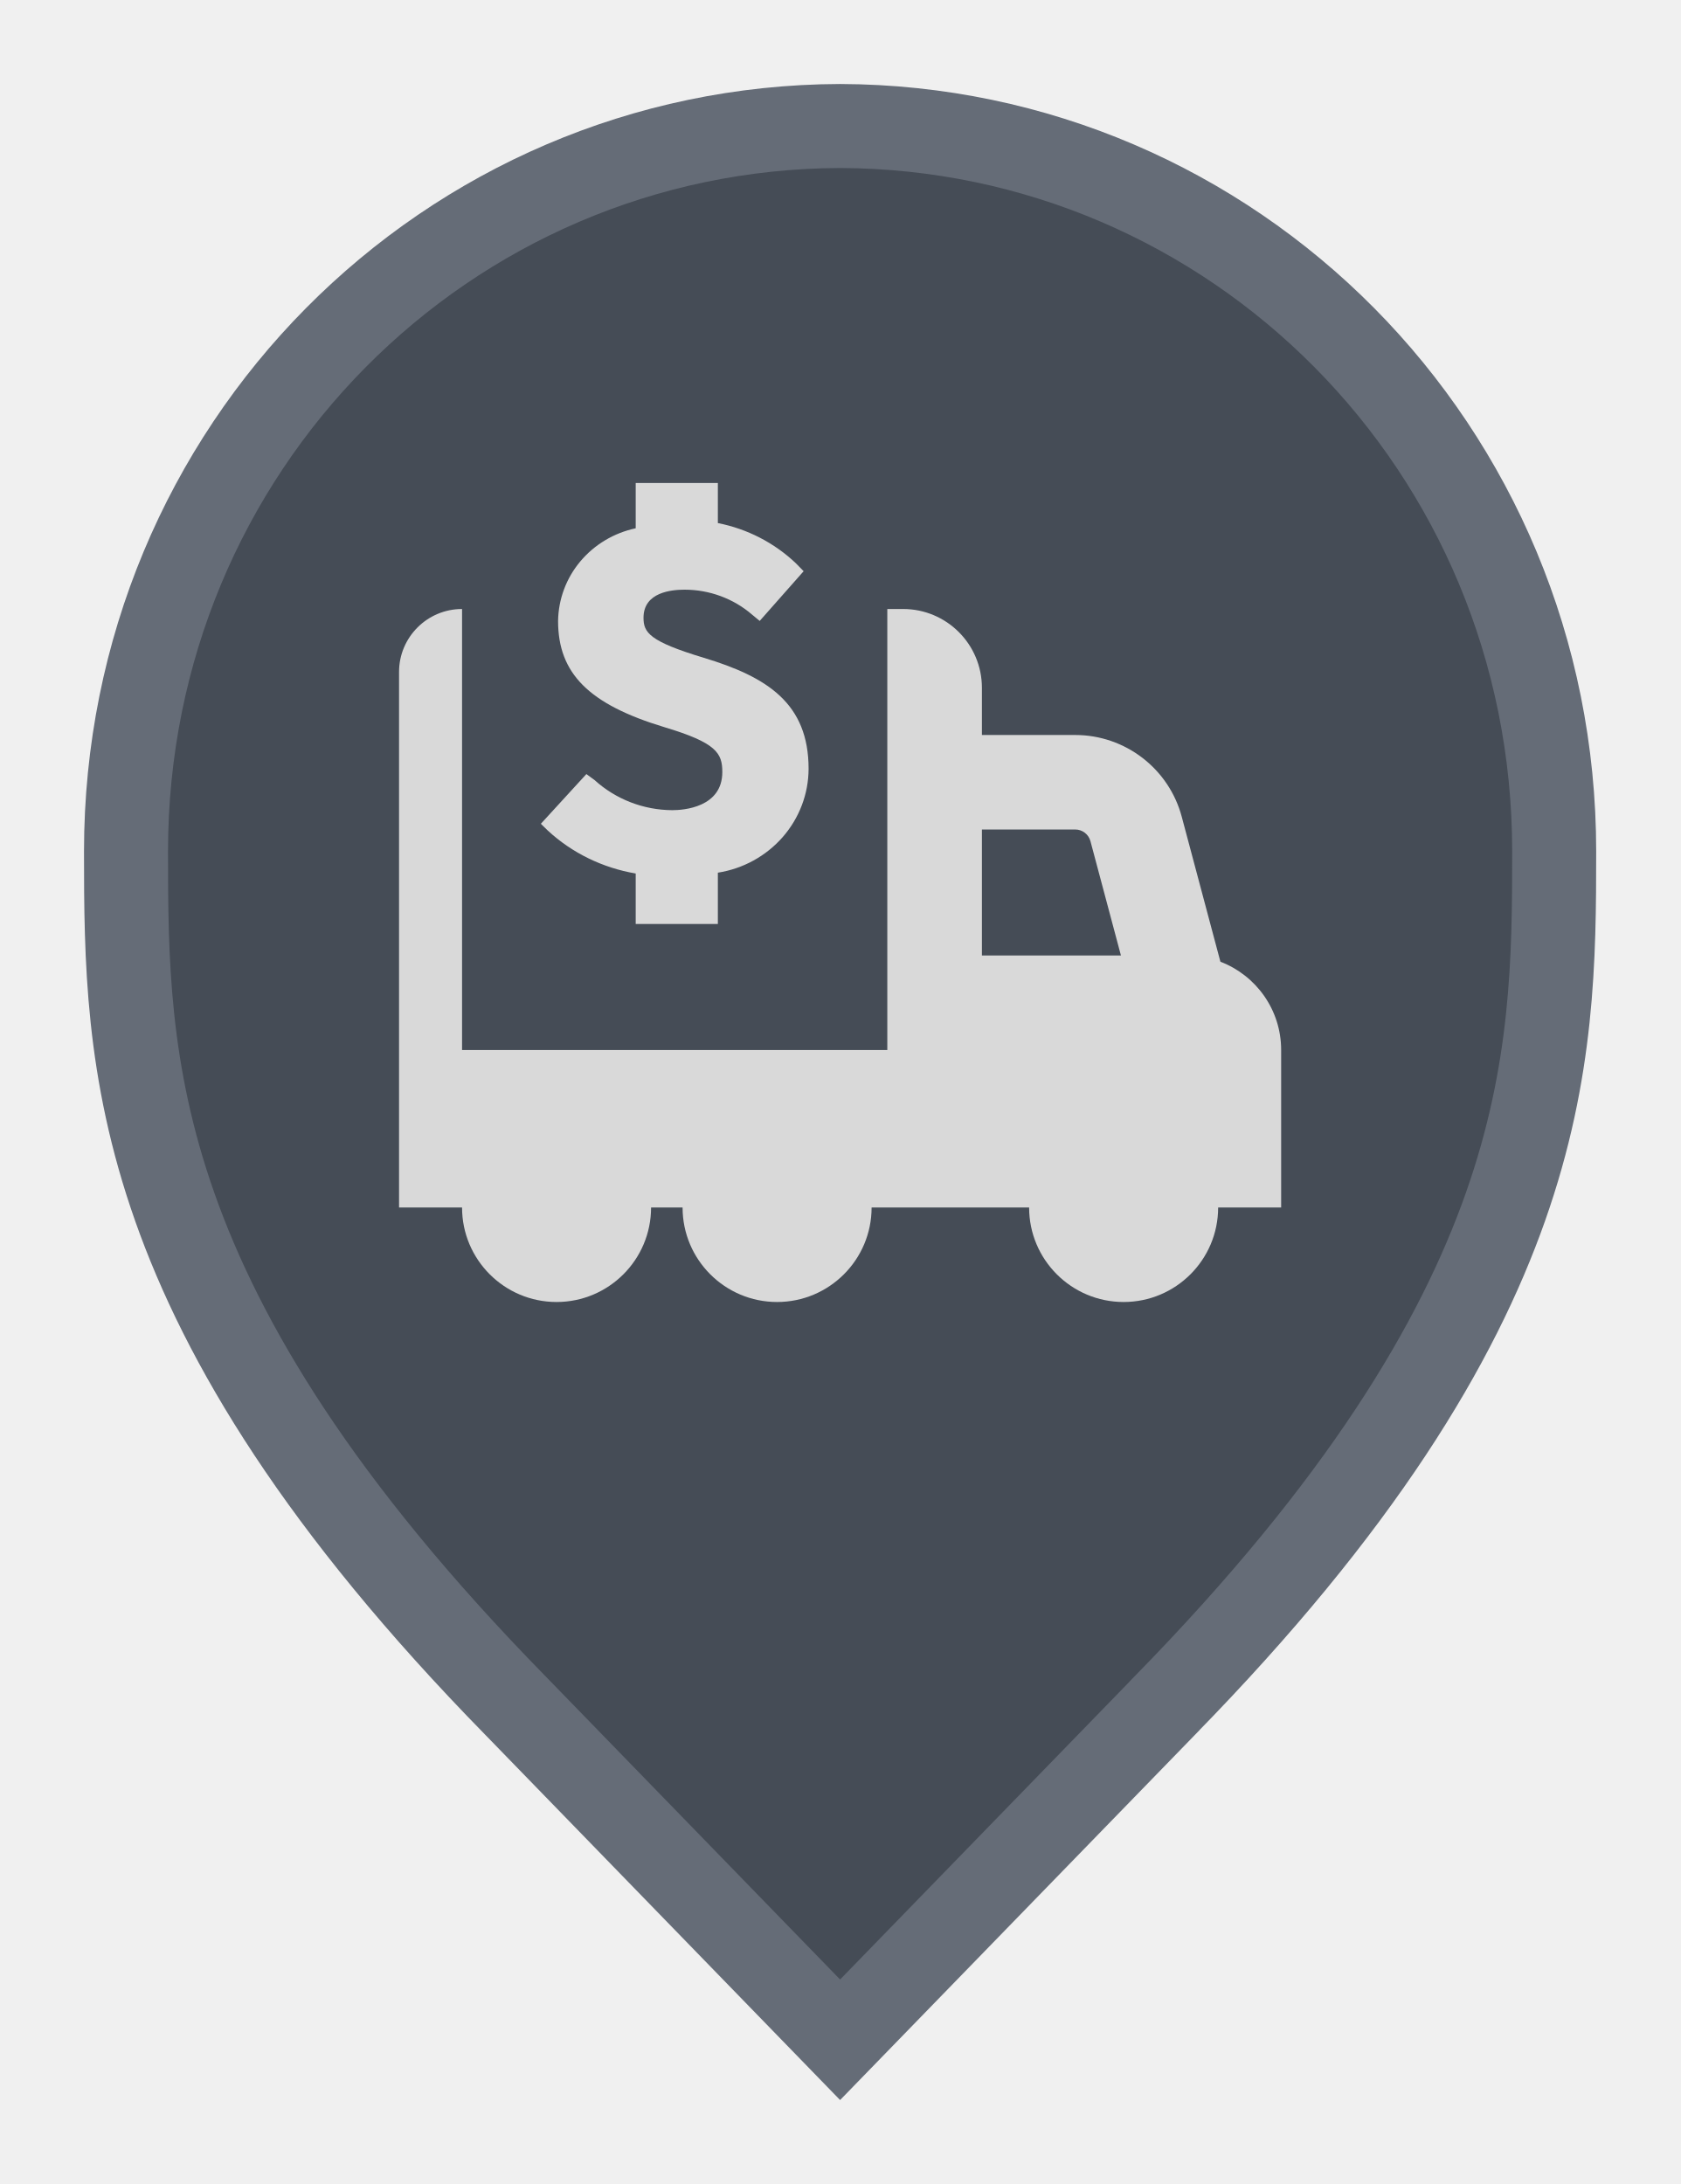
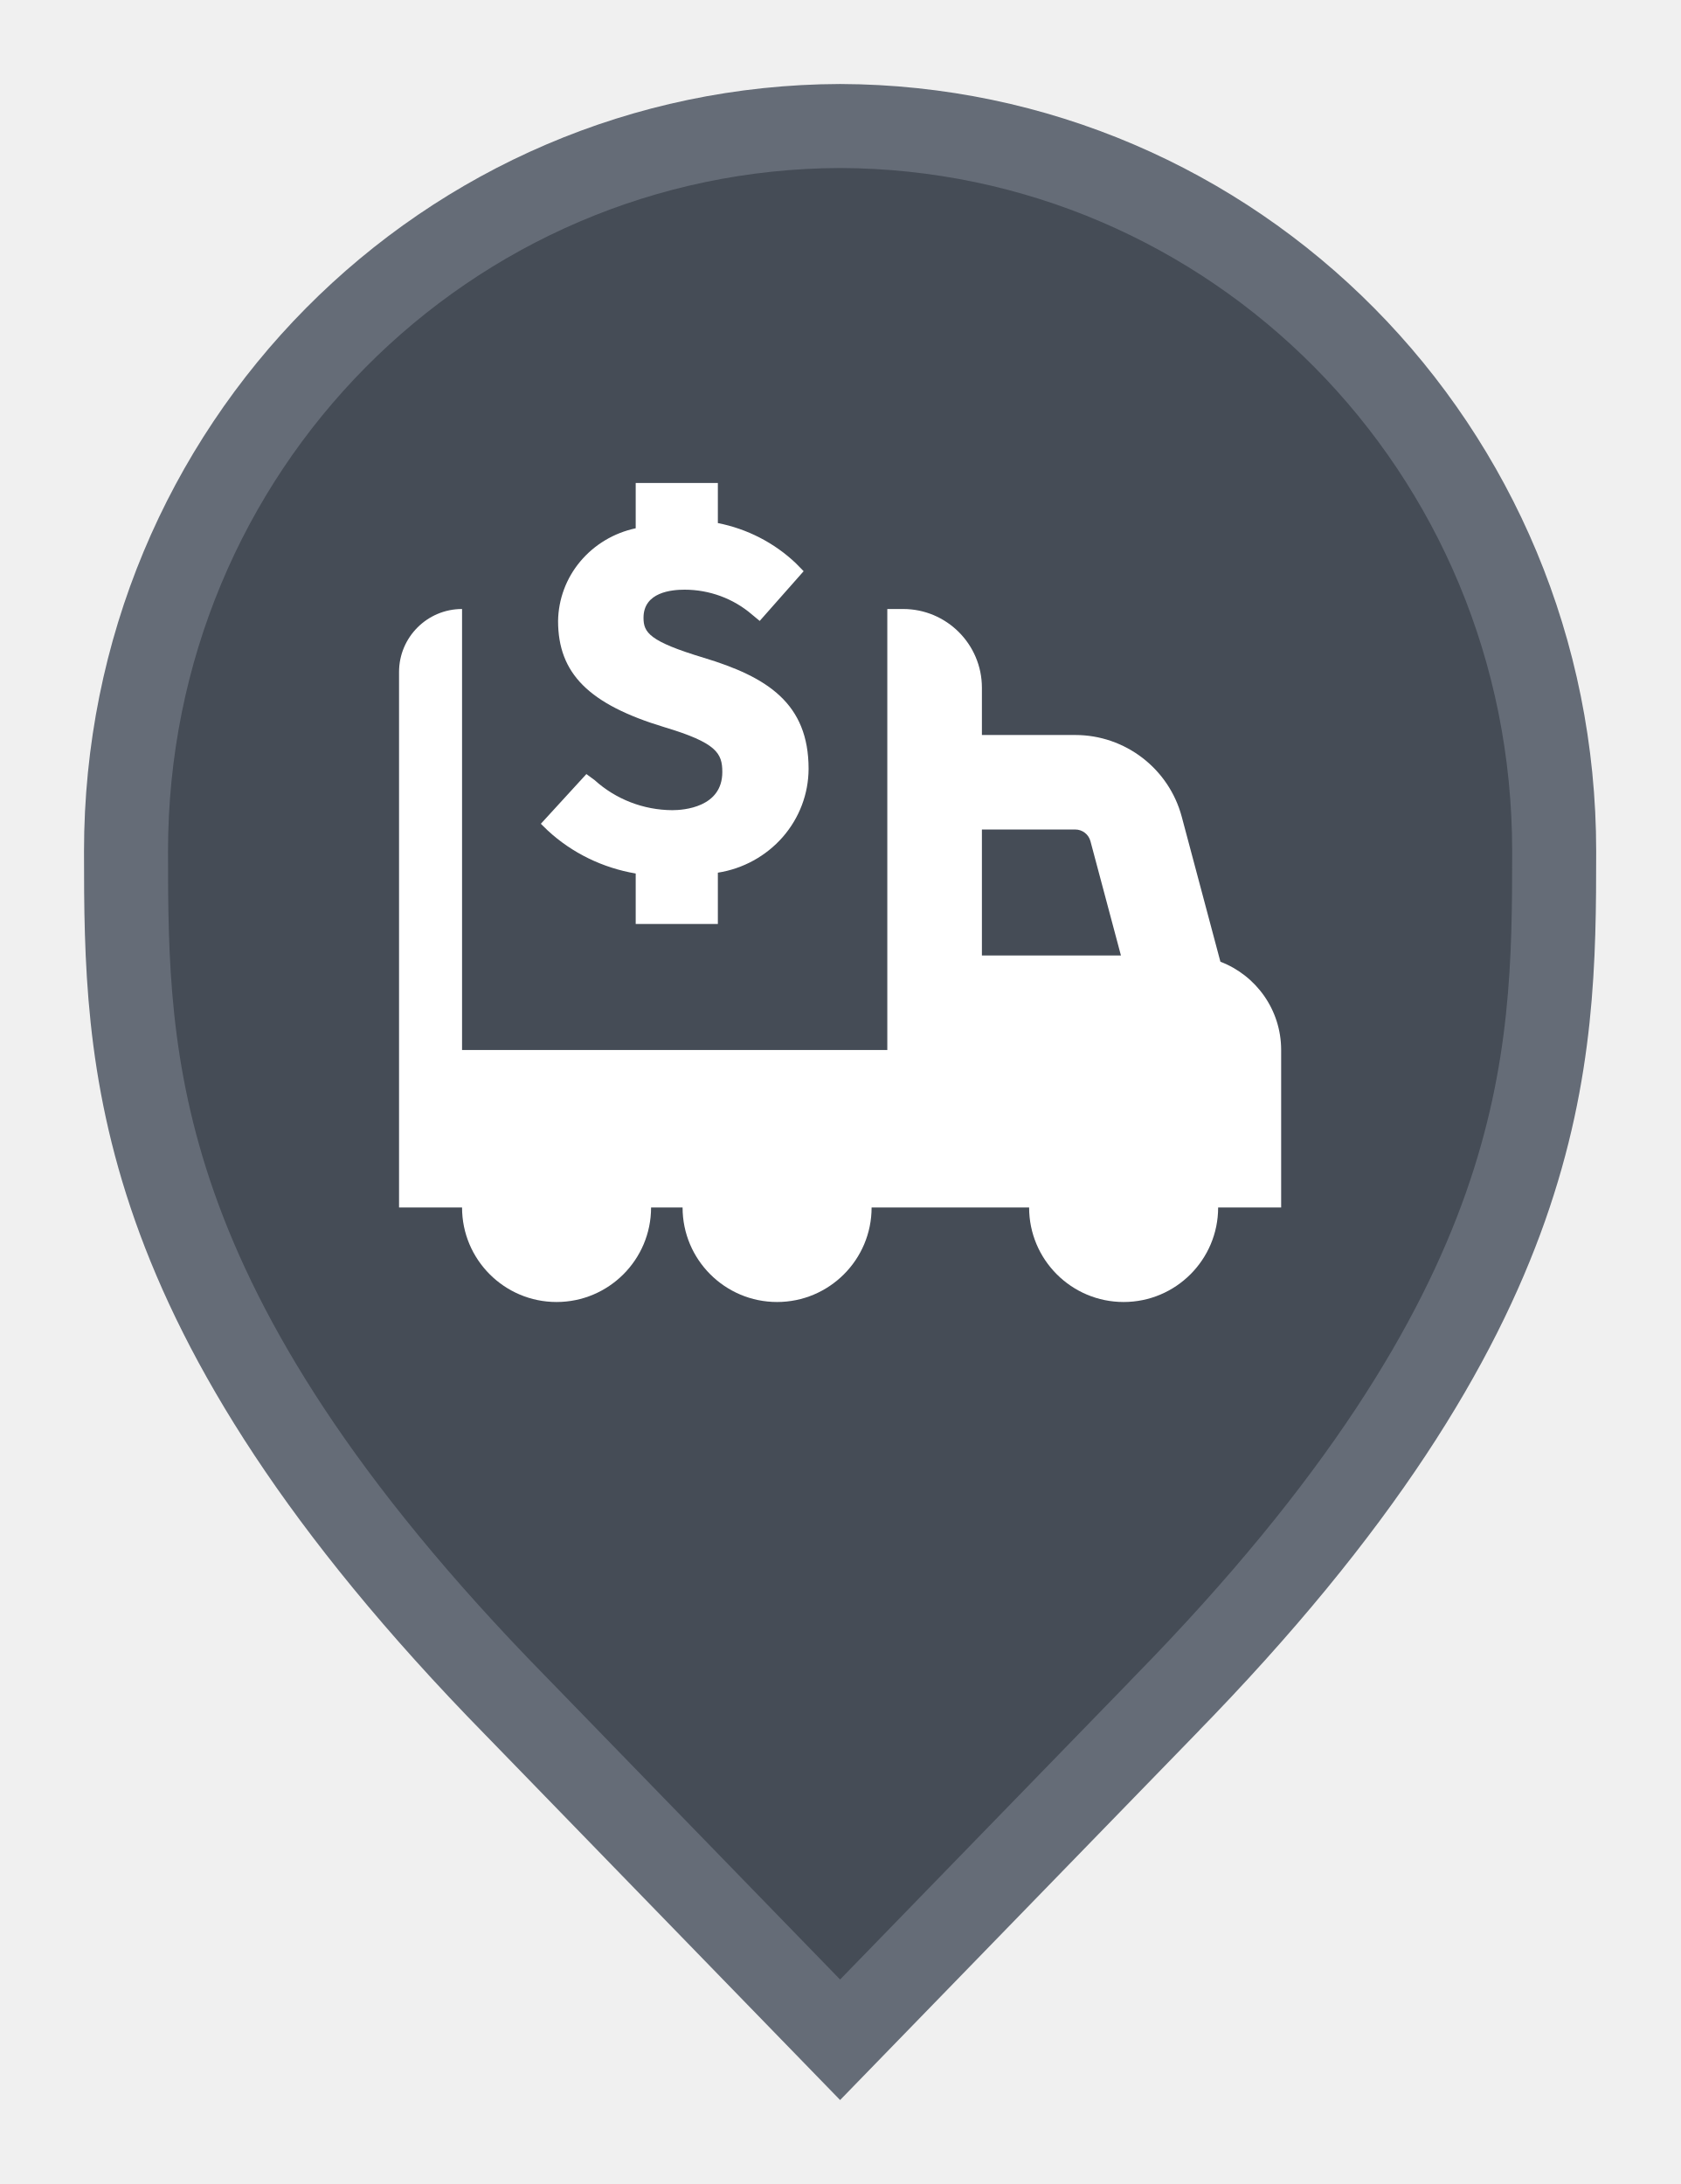
<svg xmlns="http://www.w3.org/2000/svg" width="20" height="26" viewBox="0 0 20 26" fill="none">
-   <path d="M6.136 20.305L6.135 20.304C3.798 17.918 2.651 15.987 2.08 14.368C1.51 12.75 1.5 11.406 1.5 10.136C1.5 5.328 5.324 1.516 10 1.5C14.676 1.516 18.5 5.328 18.5 10.136C18.5 11.406 18.49 12.75 17.92 14.368C17.349 15.987 16.201 17.918 13.865 20.304L13.864 20.306L10 24.283L6.136 20.305Z" fill="#454C56" stroke="#656C77" style="fill:#454C56;fill:color(display-p3 0.271 0.298 0.337);fill-opacity:1;stroke:#656C77;stroke:color(display-p3 0.396 0.423 0.467);stroke-opacity:1;" />
-   <path d="M7.078 9.287C7.329 9.515 7.659 9.643 8.002 9.645C8.139 9.645 8.598 9.611 8.598 9.191C8.598 8.967 8.53 8.843 7.909 8.657C7.009 8.385 6.643 8.017 6.643 7.392C6.647 7.133 6.74 6.883 6.908 6.683C7.076 6.483 7.308 6.344 7.567 6.289V5.75H8.545V6.227C8.895 6.296 9.217 6.462 9.473 6.705L9.566 6.8L9.043 7.392L8.95 7.315C8.729 7.125 8.444 7.02 8.149 7.02C7.997 7.02 7.66 7.048 7.66 7.354C7.66 7.53 7.728 7.635 8.378 7.831C9.136 8.06 9.625 8.375 9.625 9.153C9.624 9.451 9.515 9.738 9.317 9.965C9.119 10.191 8.846 10.342 8.545 10.389V11H7.567V10.399C7.174 10.332 6.81 10.155 6.521 9.888L6.438 9.807L6.98 9.215L7.078 9.287Z" fill="#D9D9D9" style="fill:#D9D9D9;fill:color(display-p3 0.851 0.851 0.851);fill-opacity:1;" />
-   <path fill-rule="evenodd" clip-rule="evenodd" d="M5.5 12.5V7.25C5.086 7.25 4.75 7.586 4.75 8V14.375L5.5 14.375C5.5 14.996 6.004 15.5 6.625 15.5C7.246 15.5 7.75 14.996 7.75 14.375H8.125C8.125 14.996 8.629 15.5 9.25 15.5C9.871 15.5 10.375 14.996 10.375 14.375L12.25 14.375C12.25 14.996 12.754 15.5 13.375 15.5C13.996 15.5 14.5 14.996 14.5 14.375H15.25L15.25 12.688L15.25 12.679V12.5C15.25 12.02 14.95 11.611 14.527 11.449L14.067 9.724C13.914 9.15 13.393 8.75 12.799 8.75H11.688V8.188C11.688 7.67 11.268 7.25 10.75 7.25H10.562V12.5H5.5ZM12.799 9.875C12.884 9.875 12.958 9.932 12.98 10.014L13.343 11.375H11.688V9.875H12.799Z" fill="#D9D9D9" style="fill:#D9D9D9;fill:color(display-p3 0.851 0.851 0.851);fill-opacity:1;" />
+   <path d="M10 24.283L6.136 20.305L6.135 20.304C3.798 17.918 2.651 15.987 2.08 14.368C1.51 12.75 1.5 11.406 1.5 10.136C1.5 5.328 5.324 1.516 10 1.5C14.676 1.516 18.5 5.328 18.5 10.136C18.5 11.406 18.49 12.75 17.92 14.368C17.349 15.987 16.201 17.918 13.865 20.304L13.864 20.306L10 24.283Z" fill="#454C56" stroke="#656C77" />
+   <path d="M7.078 9.287C7.329 9.515 7.659 9.643 8.002 9.645C8.139 9.645 8.598 9.611 8.598 9.191C8.598 8.967 8.53 8.843 7.909 8.657C7.009 8.385 6.643 8.017 6.643 7.392C6.647 7.133 6.74 6.883 6.908 6.683C7.076 6.483 7.308 6.344 7.567 6.289V5.75H8.545V6.227C8.895 6.296 9.217 6.462 9.473 6.705L9.566 6.8L9.043 7.392L8.95 7.315C8.729 7.125 8.444 7.02 8.149 7.02C7.997 7.02 7.66 7.048 7.66 7.354C7.66 7.53 7.728 7.635 8.378 7.831C9.136 8.06 9.625 8.375 9.625 9.153C9.624 9.451 9.515 9.738 9.317 9.965C9.119 10.191 8.846 10.342 8.545 10.389V11H7.567V10.399C7.174 10.332 6.81 10.155 6.521 9.888L6.438 9.807L6.98 9.215L7.078 9.287Z" fill="white" />
+   <path fill-rule="evenodd" clip-rule="evenodd" d="M5.5 12.5V7.25C5.086 7.25 4.75 7.586 4.75 8V14.375L5.5 14.375C5.5 14.996 6.004 15.5 6.625 15.5C7.246 15.5 7.75 14.996 7.75 14.375H8.125C8.125 14.996 8.629 15.5 9.25 15.5C9.871 15.5 10.375 14.996 10.375 14.375L12.25 14.375C12.25 14.996 12.754 15.5 13.375 15.5C13.996 15.5 14.5 14.996 14.5 14.375H15.25L15.25 12.688L15.25 12.679V12.5C15.25 12.02 14.95 11.611 14.527 11.449L14.067 9.724C13.914 9.15 13.393 8.75 12.799 8.75H11.688V8.188C11.688 7.67 11.268 7.25 10.75 7.25H10.562V12.5H5.5ZM12.799 9.875C12.884 9.875 12.958 9.932 12.98 10.014L13.343 11.375H11.688V9.875H12.799Z" fill="white" />
</svg>
